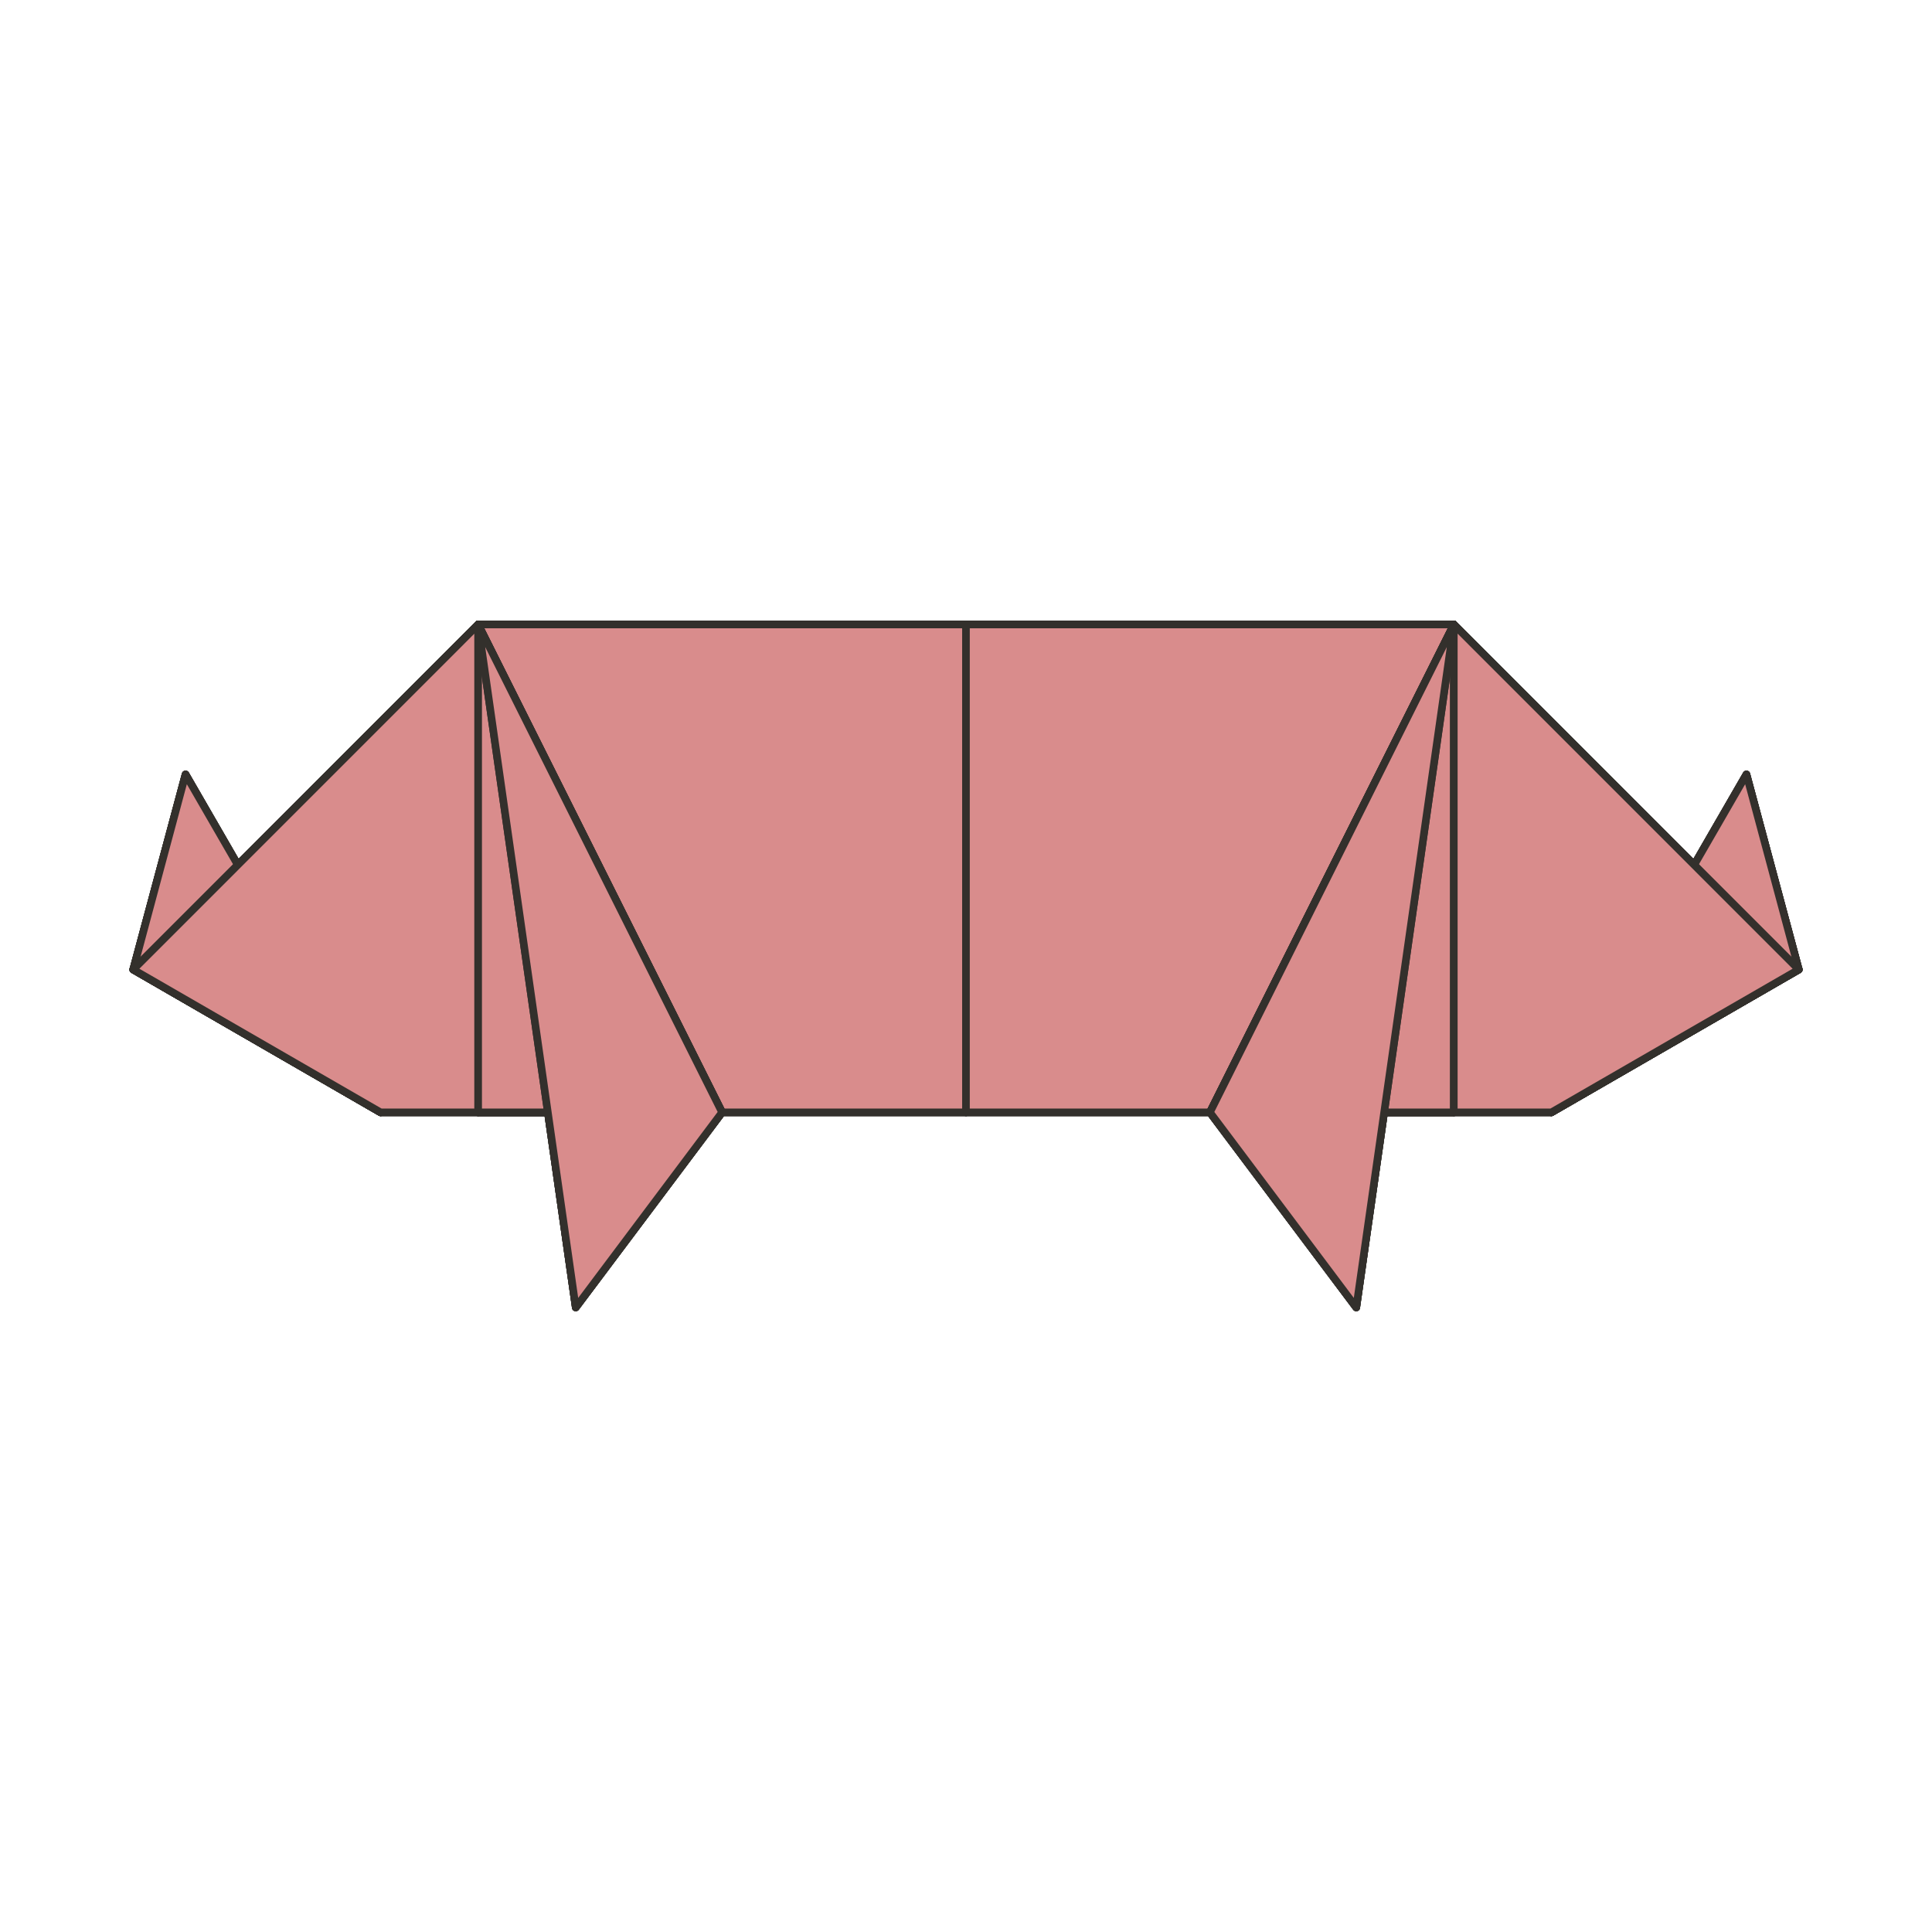
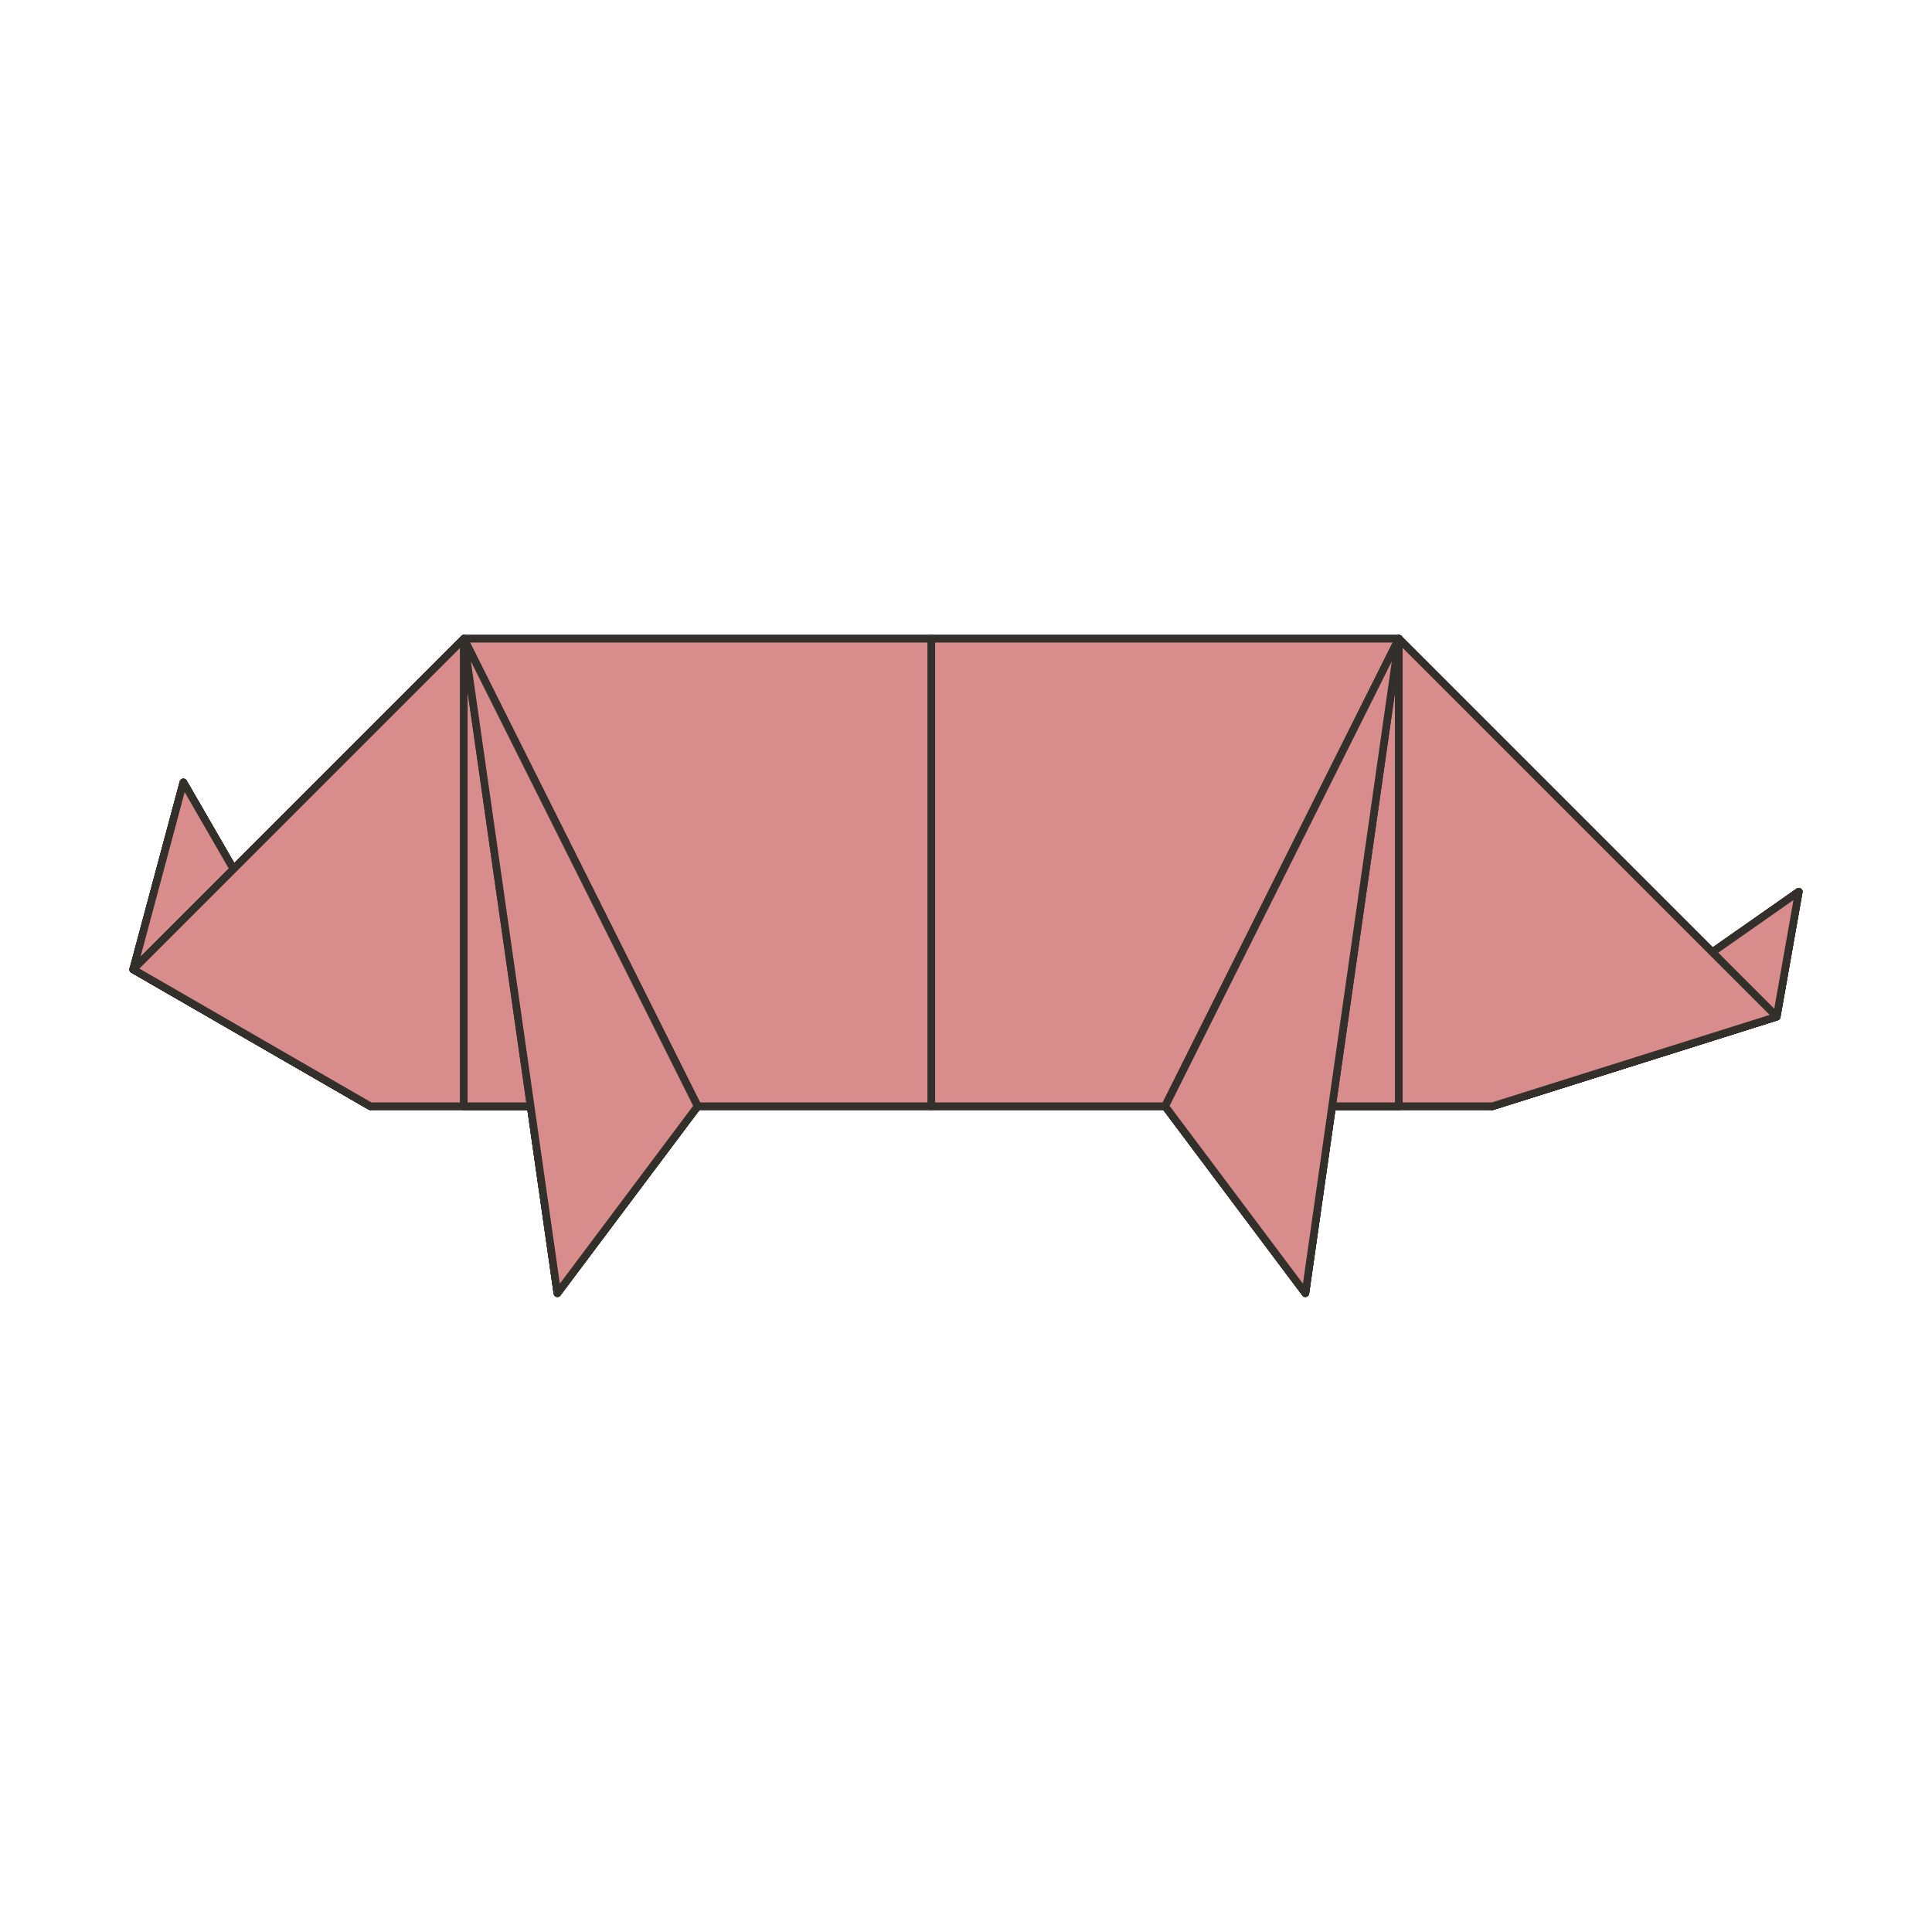
<svg xmlns="http://www.w3.org/2000/svg" viewBox="0 0 240 240" width="240" height="240">
  <g stroke="#33302C" stroke-width="0.94" stroke-linejoin="round">
-     <polygon points="89.7,138.18 71.52,162.42 59.4,77.58" fill="#F3EDE2" />
-     <polygon points="168.48,162.42 150.3,138.18 180.6,77.58" fill="#F3EDE2" />
-     <polygon points="71.52,162.42 89.7,138.18 59.4,77.58" fill="#D98C8C" />
-     <polygon points="150.3,138.18 168.48,162.42 180.6,77.58" fill="#D98C8C" />
-     <polygon points="59.4,138.18 47.28,138.18 16.55,120.44 59.4,77.58" fill="#F3EDE2" />
-     <polygon points="89.7,138.18 59.4,138.18 59.4,77.58" fill="#F3EDE2" />
-     <polygon points="180.6,138.18 150.3,138.18 180.6,77.58" fill="#F3EDE2" />
-     <polygon points="192.72,138.18 180.6,138.18 180.6,77.58 223.45,120.44" fill="#F3EDE2" />
-     <polygon points="59.4,138.18 89.7,138.18 59.4,77.58" fill="#D98C8C" />
-     <polygon points="150.3,138.18 180.6,138.18 180.6,77.58" fill="#D98C8C" />
-     <polygon points="120,138.18 59.4,138.18 59.4,77.58 120,77.58" fill="#F3EDE2" />
-     <polygon points="180.6,138.18 120,138.18 120,77.58 180.6,77.58" fill="#F3EDE2" />
-     <polygon points="59.4,138.18 59.4,77.58 16.55,120.44 47.28,138.18" fill="#D98C8C" />
-     <polygon points="120,138.18 120,77.58 59.4,77.58 59.4,138.18" fill="#D98C8C" />
-     <polygon points="120,77.58 120,138.18 180.6,138.18 180.6,77.58" fill="#D98C8C" />
-     <polygon points="180.6,77.58 180.6,138.18 192.72,138.18 223.45,120.44" fill="#D98C8C" />
-     <polygon points="23.05,96.2 47.28,138.18 16.55,120.44" fill="#F3EDE2" />
-     <polygon points="216.95,96.2 223.45,120.44 192.72,138.18" fill="#F3EDE2" />
-     <polygon points="47.28,138.18 23.05,96.2 16.55,120.44" fill="#D98C8C" />
-     <polygon points="216.95,96.2 192.72,138.18 223.45,120.44" fill="#D98C8C" />
-     <polygon points="23.05,96.2 47.28,138.18 16.55,120.44" fill="#F3EDE2" />
-     <polygon points="192.72,138.18 216.95,96.2 223.45,120.44" fill="#F3EDE2" />
-     <polygon points="47.28,138.18 23.05,96.2 16.55,120.44" fill="#D98C8C" />
-     <polygon points="216.95,96.2 192.72,138.18 223.45,120.44" fill="#D98C8C" />
-     <polygon points="59.4,77.58 59.4,138.18 47.28,138.18 16.55,120.44" fill="#F3EDE2" />
-     <polygon points="120,77.58 120,138.18 59.4,138.18 59.4,77.58" fill="#F3EDE2" />
-     <polygon points="120,138.18 120,77.58 180.6,77.58 180.6,138.18" fill="#F3EDE2" />
-     <polygon points="180.6,138.18 180.6,77.58 223.45,120.44 192.72,138.18" fill="#F3EDE2" />
-     <polygon points="59.4,138.18 120,138.18 120,77.58 59.4,77.58" fill="#D98C8C" />
-     <polygon points="120,138.18 180.6,138.18 180.6,77.58 120,77.58" fill="#D98C8C" />
-     <polygon points="89.7,138.18 59.4,138.18 59.4,77.58" fill="#F3EDE2" />
-     <polygon points="180.6,138.18 150.3,138.18 180.6,77.58" fill="#F3EDE2" />
-     <polygon points="47.28,138.18 59.4,138.18 59.4,77.58 16.55,120.44" fill="#D98C8C" />
-     <polygon points="59.4,138.18 89.7,138.18 59.4,77.58" fill="#D98C8C" />
-     <polygon points="150.3,138.18 180.6,138.18 180.6,77.58" fill="#D98C8C" />
-     <polygon points="180.6,138.18 192.72,138.18 223.45,120.44 180.6,77.58" fill="#D98C8C" />
-     <polygon points="89.7,138.18 71.52,162.42 59.4,77.58" fill="#F3EDE2" />
-     <polygon points="168.48,162.42 150.3,138.18 180.6,77.58" fill="#F3EDE2" />
-     <polygon points="71.52,162.42 89.7,138.18 59.4,77.58" fill="#D98C8C" />
-     <polygon points="150.3,138.18 168.48,162.42 180.6,77.58" fill="#D98C8C" />
+     <polygon points="86.66,137.42 69.24,160.65 57.62,79.35" fill="#F3EDE2" />
+     <polygon points="162.16,160.65 144.74,137.42 173.77,79.35" fill="#F3EDE2" />
+     <polygon points="69.24,160.65 86.66,137.42 57.62,79.35" fill="#D98C8C" />
+     <polygon points="144.74,137.42 162.16,160.65 173.77,79.35" fill="#D98C8C" />
+     <polygon points="57.62,137.42 46.01,137.42 16.55,120.42 57.62,79.35" fill="#F3EDE2" />
+     <polygon points="86.66,137.42 57.62,137.42 57.62,79.35" fill="#F3EDE2" />
+     <polygon points="173.77,137.42 144.74,137.42 173.77,79.35" fill="#F3EDE2" />
+     <polygon points="185.39,137.42 173.77,137.42 173.77,79.35 220.71,126.29" fill="#F3EDE2" />
+     <polygon points="57.62,137.42 86.66,137.42 57.62,79.35" fill="#D98C8C" />
+     <polygon points="144.74,137.42 173.77,137.42 173.77,79.35" fill="#D98C8C" />
+     <polygon points="115.7,137.42 57.62,137.42 57.62,79.35 115.7,79.35" fill="#F3EDE2" />
+     <polygon points="173.77,137.42 115.7,137.42 115.7,79.35 173.77,79.35" fill="#F3EDE2" />
+     <polygon points="57.62,137.42 57.62,79.35 16.55,120.42 46.01,137.42" fill="#D98C8C" />
+     <polygon points="115.7,137.42 115.7,79.35 57.62,79.35 57.62,137.42" fill="#D98C8C" />
+     <polygon points="115.7,79.35 115.7,137.42 173.77,137.42 173.77,79.35" fill="#D98C8C" />
+     <polygon points="173.77,79.35 173.77,137.42 185.39,137.42 220.71,126.29" fill="#D98C8C" />
+     <polygon points="22.78,97.19 46.01,137.42 16.55,120.42" fill="#F3EDE2" />
+     <polygon points="223.45,110.77 220.71,126.29 185.39,137.42" fill="#F3EDE2" />
+     <polygon points="46.01,137.42 22.78,97.19 16.55,120.42" fill="#D98C8C" />
+     <polygon points="223.45,110.77 185.39,137.42 220.71,126.29" fill="#D98C8C" />
+     <polygon points="22.78,97.19 46.01,137.42 16.55,120.42" fill="#F3EDE2" />
+     <polygon points="185.39,137.42 223.45,110.77 220.71,126.29" fill="#F3EDE2" />
+     <polygon points="46.01,137.42 22.78,97.19 16.55,120.42" fill="#D98C8C" />
+     <polygon points="223.45,110.77 185.39,137.42 220.71,126.29" fill="#D98C8C" />
+     <polygon points="57.62,79.35 57.62,137.42 46.01,137.42 16.55,120.42" fill="#F3EDE2" />
+     <polygon points="115.7,79.35 115.7,137.42 57.62,137.42 57.62,79.35" fill="#F3EDE2" />
+     <polygon points="115.7,137.42 115.7,79.35 173.77,79.35 173.77,137.42" fill="#F3EDE2" />
+     <polygon points="173.77,137.42 173.77,79.35 220.71,126.29 185.39,137.42" fill="#F3EDE2" />
+     <polygon points="57.62,137.42 115.7,137.42 115.7,79.35 57.62,79.35" fill="#D98C8C" />
+     <polygon points="115.7,137.42 173.77,137.42 173.77,79.35 115.7,79.35" fill="#D98C8C" />
+     <polygon points="86.66,137.42 57.62,137.42 57.62,79.35" fill="#F3EDE2" />
+     <polygon points="173.77,137.42 144.74,137.42 173.77,79.35" fill="#F3EDE2" />
+     <polygon points="46.01,137.42 57.62,137.42 57.62,79.35 16.55,120.42" fill="#D98C8C" />
+     <polygon points="57.62,137.42 86.66,137.42 57.62,79.35" fill="#D98C8C" />
+     <polygon points="144.74,137.42 173.77,137.42 173.77,79.35" fill="#D98C8C" />
+     <polygon points="173.77,137.42 185.39,137.42 220.71,126.29 173.77,79.35" fill="#D98C8C" />
+     <polygon points="86.66,137.42 69.24,160.65 57.62,79.35" fill="#F3EDE2" />
+     <polygon points="162.16,160.65 144.74,137.42 173.77,79.35" fill="#F3EDE2" />
+     <polygon points="69.24,160.65 86.66,137.42 57.62,79.35" fill="#D98C8C" />
+     <polygon points="144.74,137.42 162.16,160.65 173.77,79.35" fill="#D98C8C" />
  </g>
</svg>
